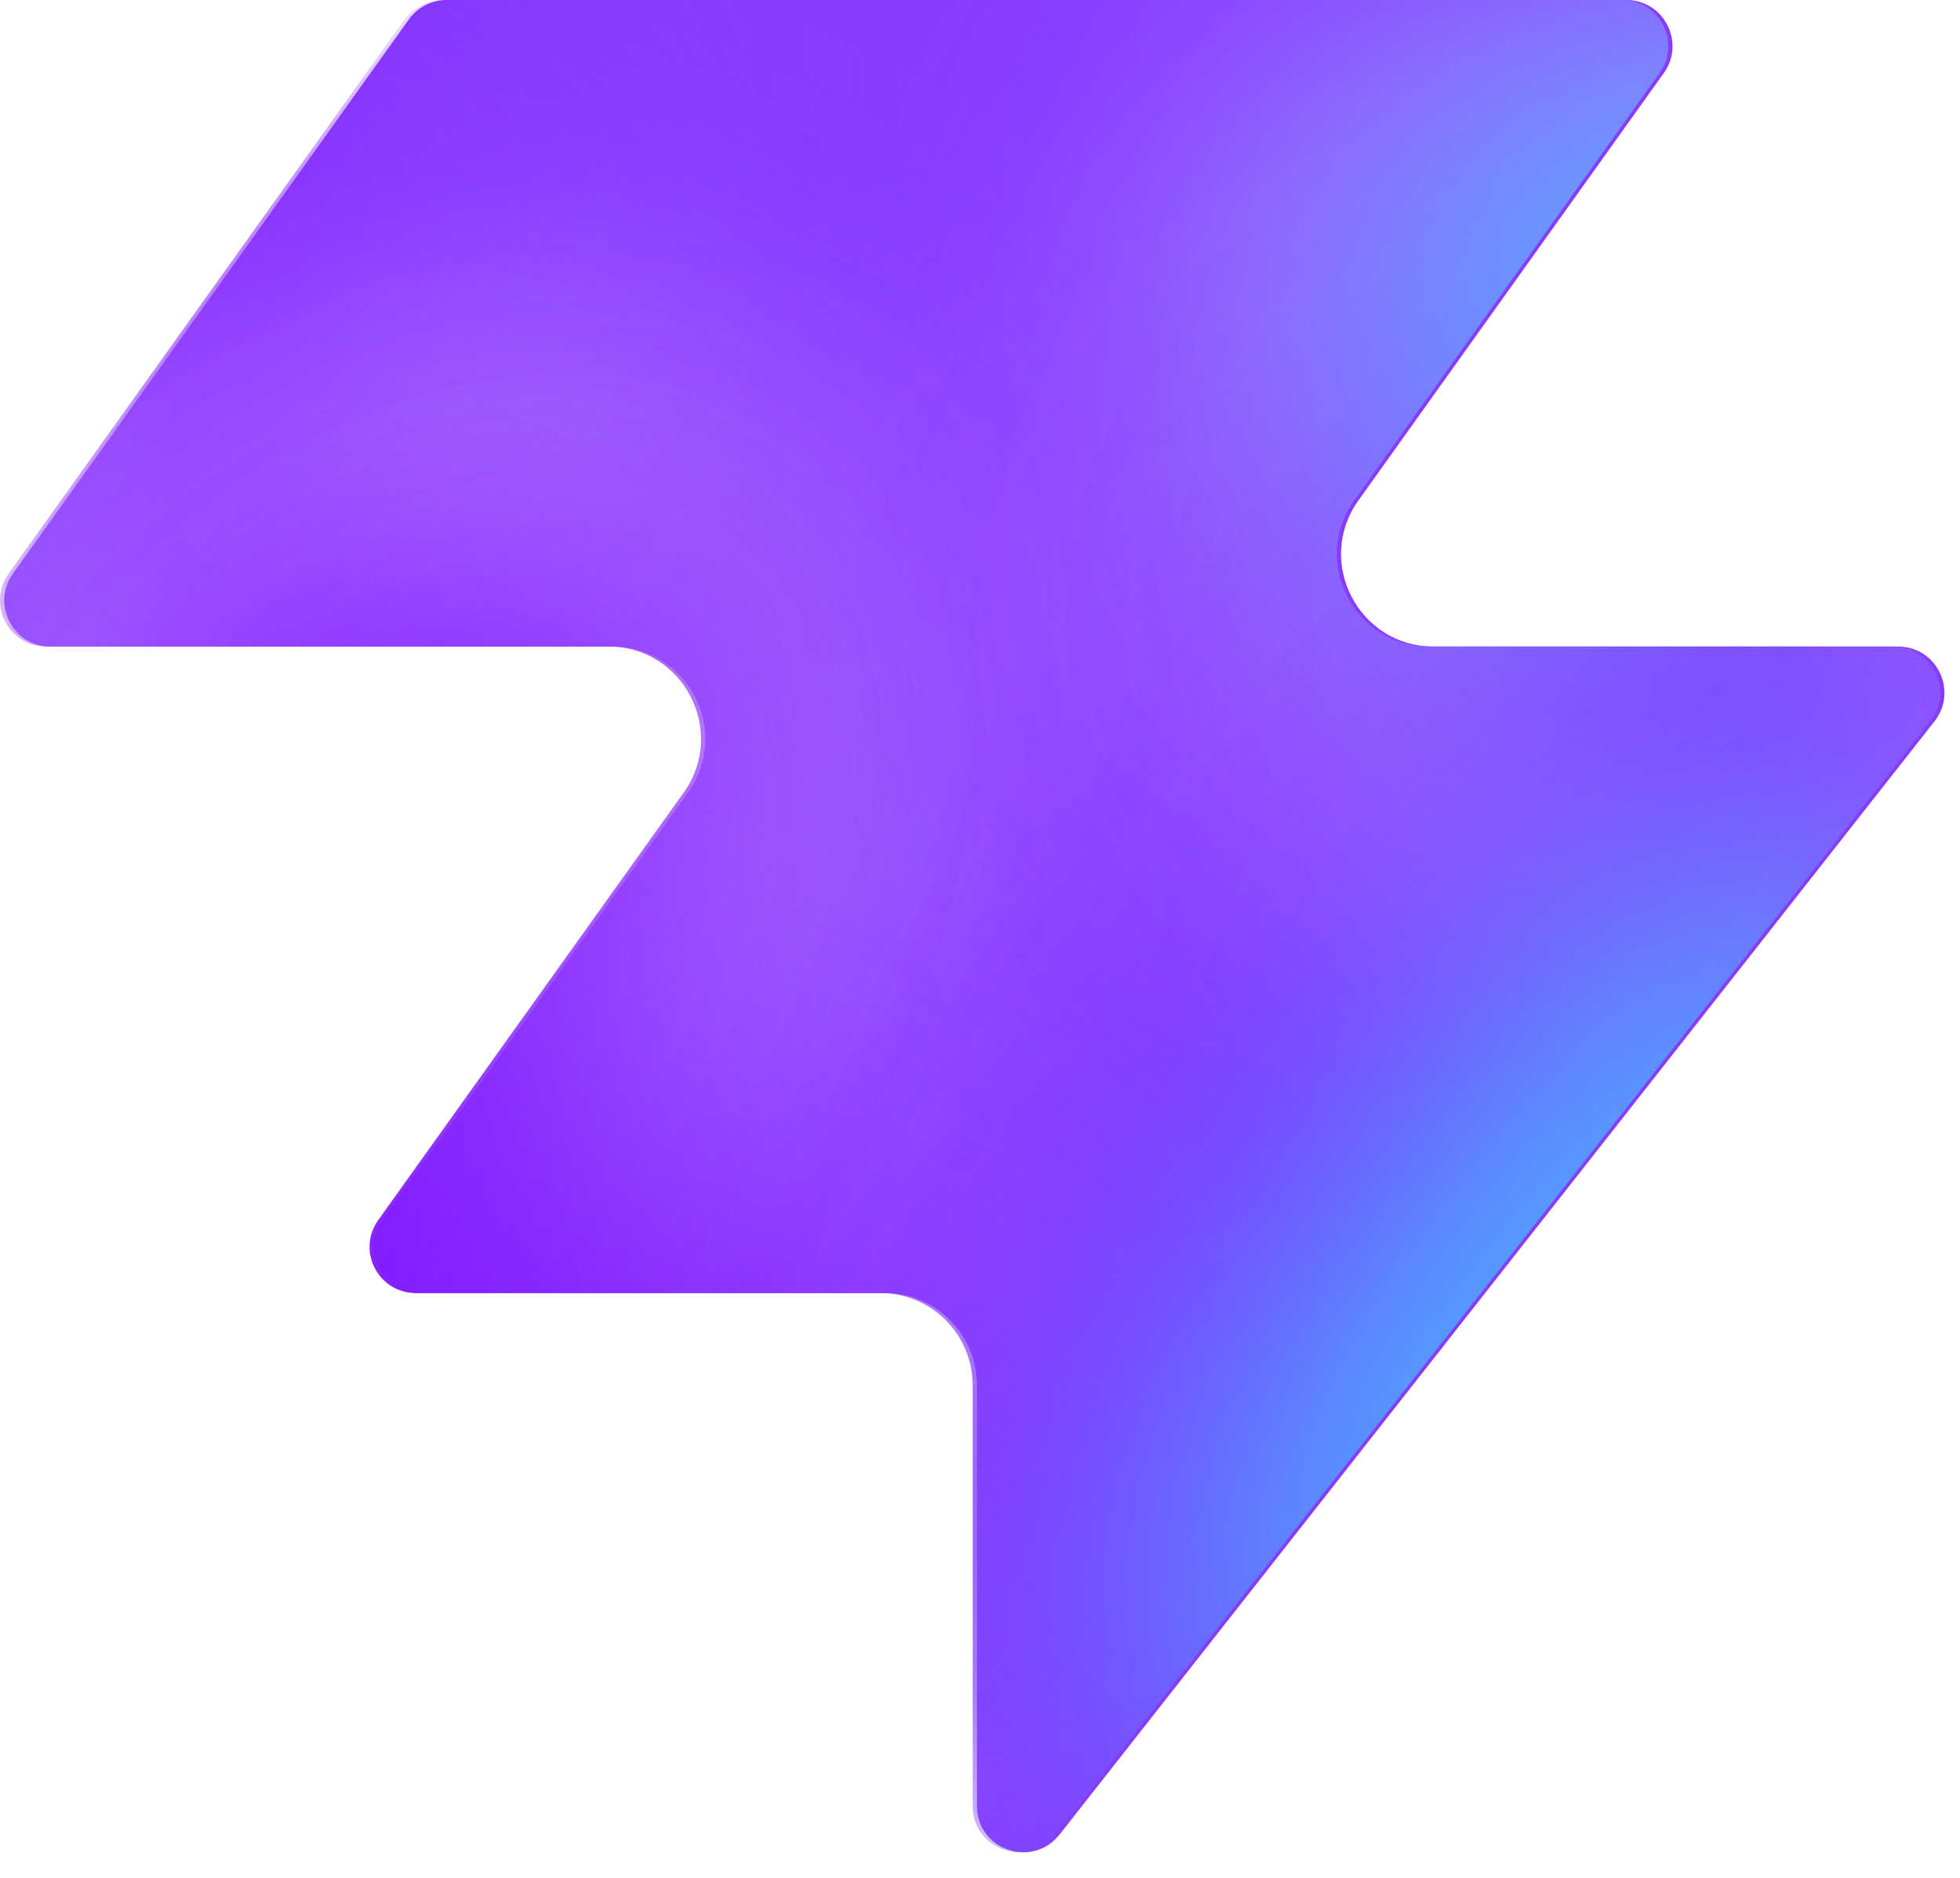
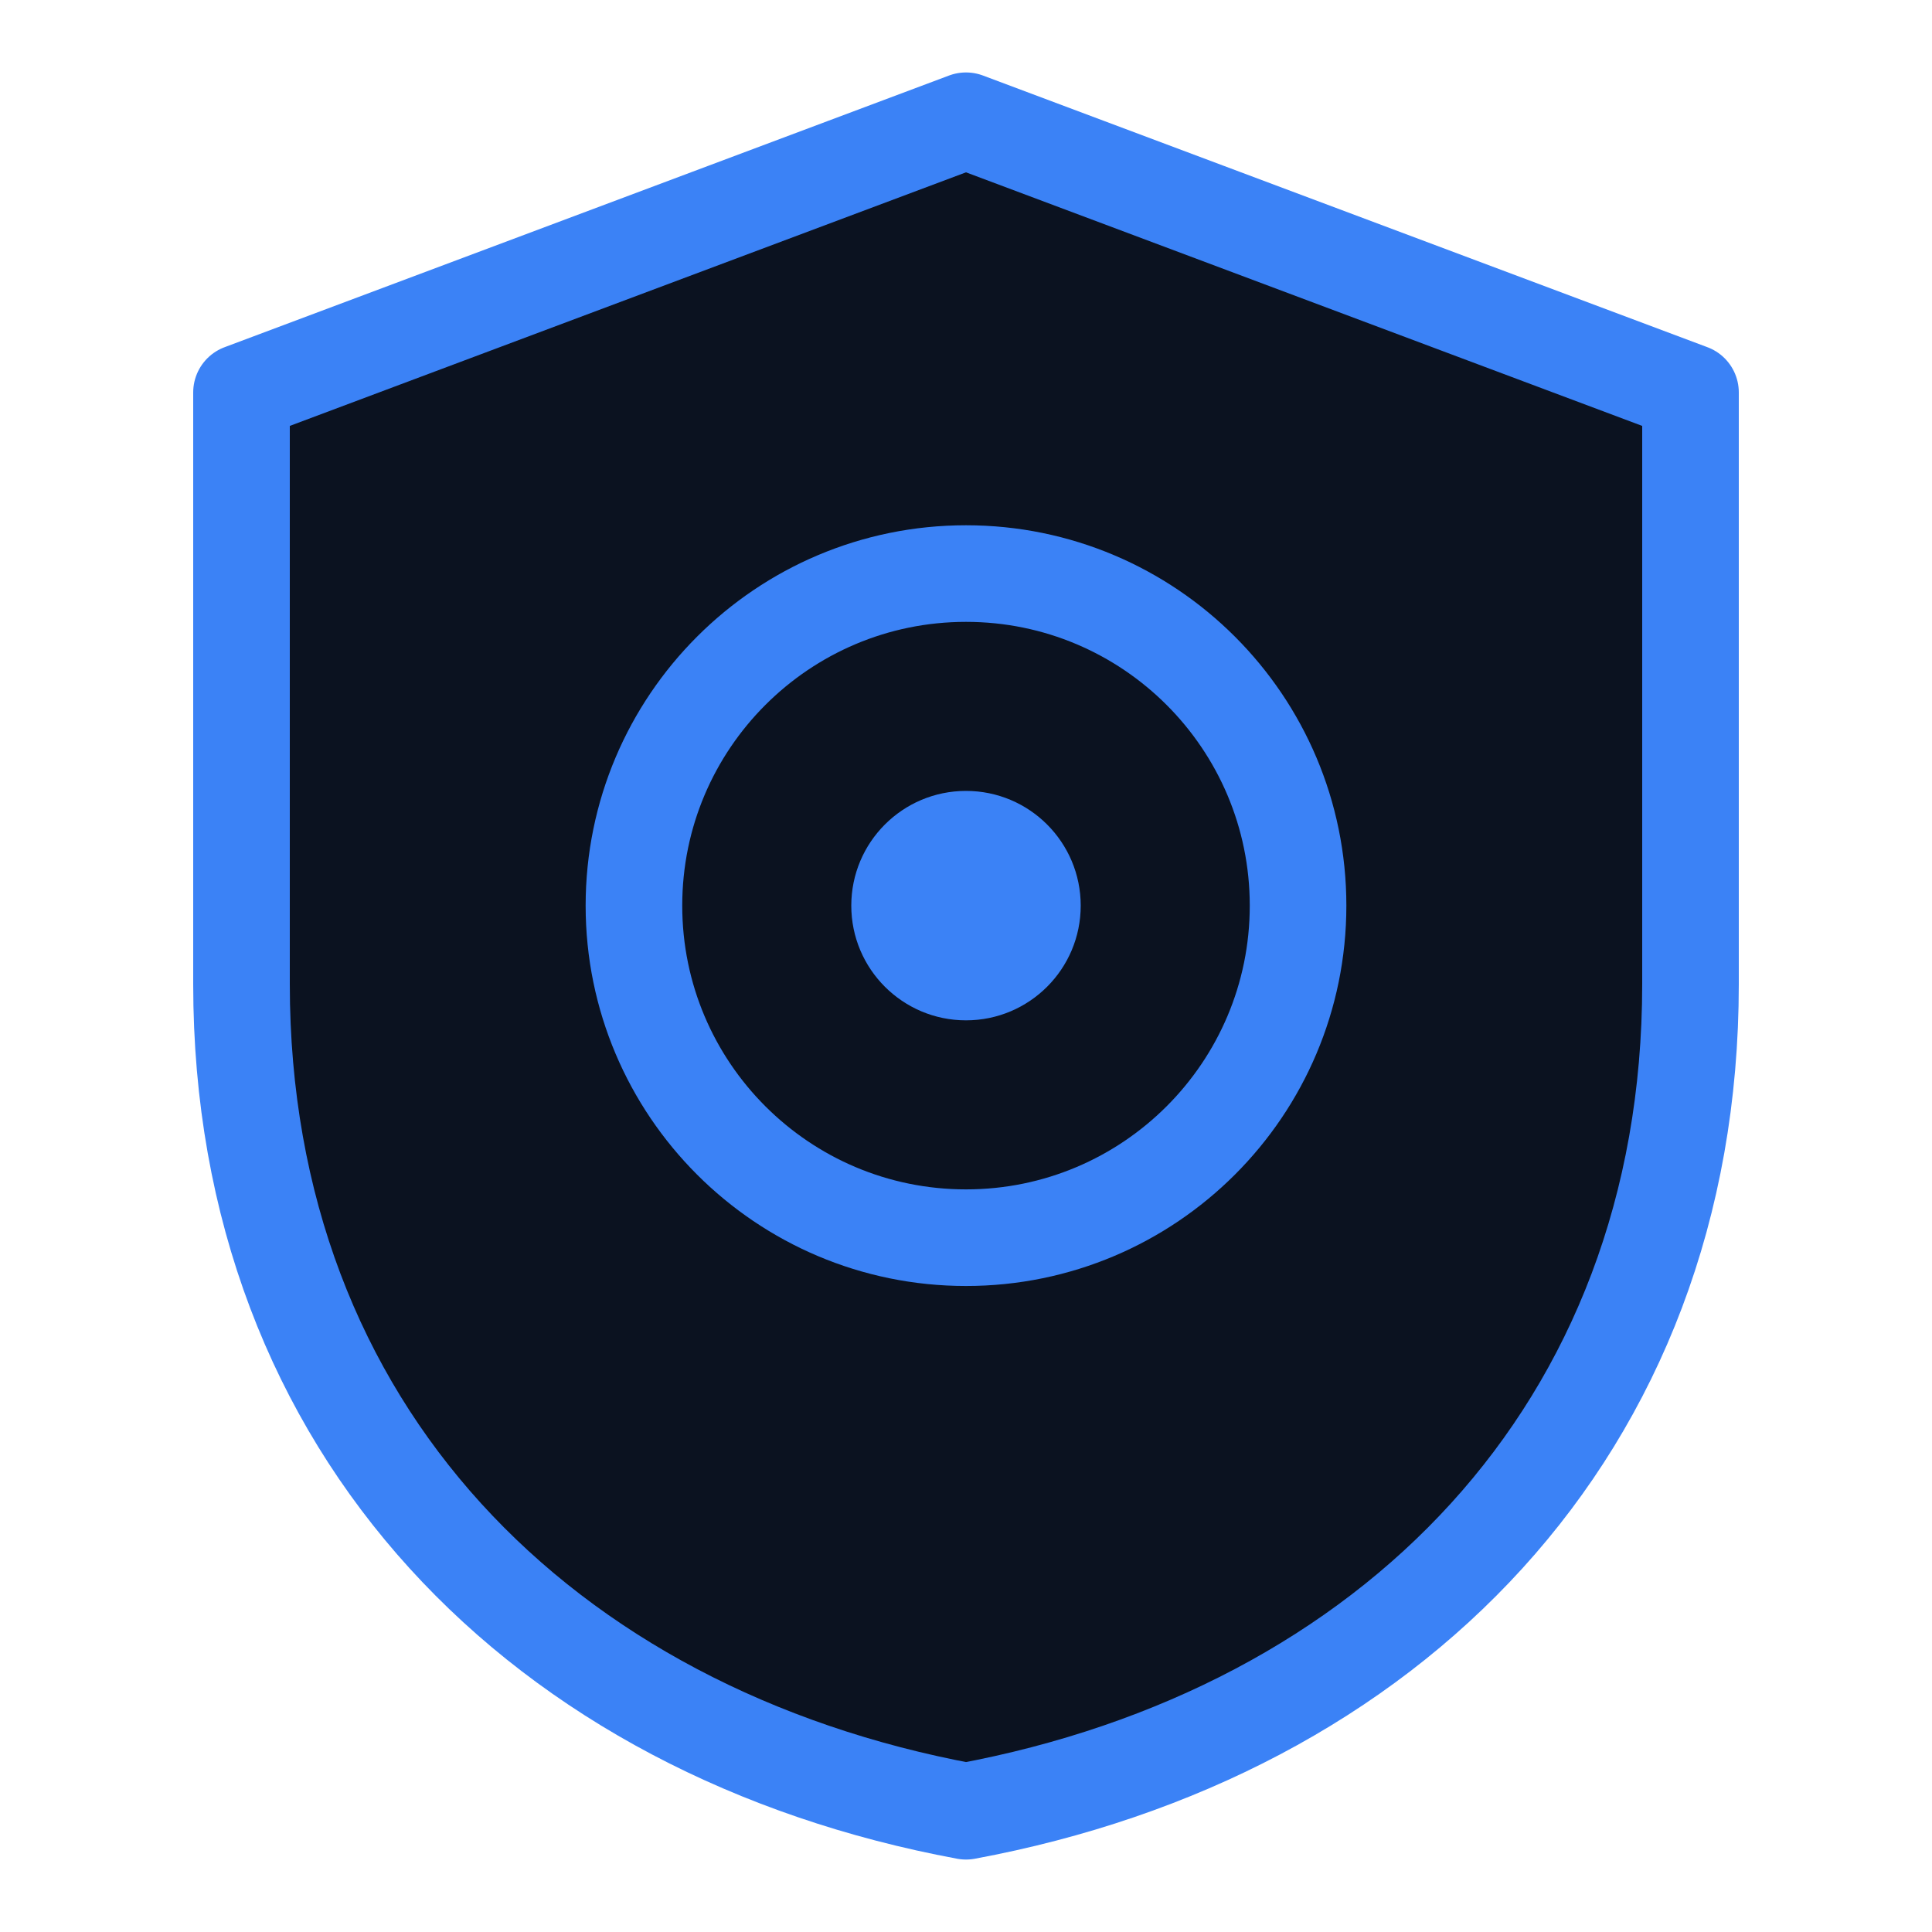
- <svg xmlns="http://www.w3.org/2000/svg" width="48" height="46" fill="none" viewBox="0 0 48 46">
-   <path fill="#863bff" d="M25.946 44.938c-.664.845-2.021.375-2.021-.698V33.937a2.26 2.26 0 0 0-2.262-2.262H10.287c-.92 0-1.456-1.04-.92-1.788l7.48-10.471c1.07-1.497 0-3.578-1.842-3.578H1.237c-.92 0-1.456-1.04-.92-1.788L10.013.474c.214-.297.556-.474.92-.474h28.894c.92 0 1.456 1.04.92 1.788l-7.48 10.471c-1.07 1.498 0 3.579 1.842 3.579h11.377c.943 0 1.473 1.088.89 1.83L25.947 44.94z" style="fill:#863bff;fill:color(display-p3 .525 .23 1);fill-opacity:1" />
-   <mask id="a" width="48" height="46" x="0" y="0" maskUnits="userSpaceOnUse" style="mask-type:alpha">
-     <path fill="#000" d="M25.842 44.938c-.664.844-2.021.375-2.021-.698V33.937a2.26 2.26 0 0 0-2.262-2.262H10.183c-.92 0-1.456-1.04-.92-1.788l7.48-10.471c1.07-1.498 0-3.579-1.842-3.579H1.133c-.92 0-1.456-1.04-.92-1.787L9.91.473c.214-.297.556-.474.92-.474h28.894c.92 0 1.456 1.04.92 1.788l-7.48 10.471c-1.07 1.498 0 3.578 1.842 3.578h11.377c.943 0 1.473 1.088.89 1.832L25.843 44.94z" style="fill:#000;fill-opacity:1" />
-   </mask>
-   <g mask="url(#a)">
-     <g filter="url(#b)">
-       <ellipse cx="5.508" cy="14.704" fill="#ede6ff" rx="5.508" ry="14.704" style="fill:#ede6ff;fill:color(display-p3 .927 .903 1);fill-opacity:1" transform="matrix(.00324 1 1 -.00324 -4.47 31.516)" />
-     </g>
-     <g filter="url(#c)">
-       <ellipse cx="10.399" cy="29.851" fill="#ede6ff" rx="10.399" ry="29.851" style="fill:#ede6ff;fill:color(display-p3 .927 .903 1);fill-opacity:1" transform="matrix(.00324 1 1 -.00324 -39.328 7.883)" />
-     </g>
-     <g filter="url(#d)">
-       <ellipse cx="5.508" cy="30.487" fill="#7e14ff" rx="5.508" ry="30.487" style="fill:#7e14ff;fill:color(display-p3 .492 .077 1);fill-opacity:1" transform="rotate(89.814 -25.913 -14.639)scale(1 -1)" />
-     </g>
-     <g filter="url(#e)">
-       <ellipse cx="5.508" cy="30.599" fill="#7e14ff" rx="5.508" ry="30.599" style="fill:#7e14ff;fill:color(display-p3 .492 .077 1);fill-opacity:1" transform="rotate(89.814 -32.644 -3.334)scale(1 -1)" />
-     </g>
-     <g filter="url(#f)">
-       <ellipse cx="5.508" cy="30.599" fill="#7e14ff" rx="5.508" ry="30.599" style="fill:#7e14ff;fill:color(display-p3 .492 .077 1);fill-opacity:1" transform="matrix(.00324 1 1 -.00324 -34.34 30.47)" />
-     </g>
-     <g filter="url(#g)">
-       <ellipse cx="14.072" cy="22.078" fill="#ede6ff" rx="14.072" ry="22.078" style="fill:#ede6ff;fill:color(display-p3 .927 .903 1);fill-opacity:1" transform="rotate(93.35 24.506 48.493)scale(-1 1)" />
-     </g>
-     <g filter="url(#h)">
-       <ellipse cx="3.47" cy="21.501" fill="#7e14ff" rx="3.47" ry="21.501" style="fill:#7e14ff;fill:color(display-p3 .492 .077 1);fill-opacity:1" transform="rotate(89.009 28.708 47.59)scale(-1 1)" />
-     </g>
-     <g filter="url(#i)">
-       <ellipse cx="3.47" cy="21.501" fill="#7e14ff" rx="3.47" ry="21.501" style="fill:#7e14ff;fill:color(display-p3 .492 .077 1);fill-opacity:1" transform="rotate(89.009 28.708 47.59)scale(-1 1)" />
-     </g>
-     <g filter="url(#j)">
-       <ellipse cx=".387" cy="8.972" fill="#7e14ff" rx="4.407" ry="29.108" style="fill:#7e14ff;fill:color(display-p3 .492 .077 1);fill-opacity:1" transform="rotate(39.51 .387 8.972)" />
-     </g>
-     <g filter="url(#k)">
-       <ellipse cx="47.523" cy="-6.092" fill="#7e14ff" rx="4.407" ry="29.108" style="fill:#7e14ff;fill:color(display-p3 .492 .077 1);fill-opacity:1" transform="rotate(37.892 47.523 -6.092)" />
-     </g>
-     <g filter="url(#l)">
-       <ellipse cx="41.412" cy="6.333" fill="#47bfff" rx="5.971" ry="9.665" style="fill:#47bfff;fill:color(display-p3 .28 .748 1);fill-opacity:1" transform="rotate(37.892 41.412 6.333)" />
-     </g>
-     <g filter="url(#m)">
-       <ellipse cx="-1.879" cy="38.332" fill="#7e14ff" rx="4.407" ry="29.108" style="fill:#7e14ff;fill:color(display-p3 .492 .077 1);fill-opacity:1" transform="rotate(37.892 -1.88 38.332)" />
-     </g>
-     <g filter="url(#n)">
-       <ellipse cx="-1.879" cy="38.332" fill="#7e14ff" rx="4.407" ry="29.108" style="fill:#7e14ff;fill:color(display-p3 .492 .077 1);fill-opacity:1" transform="rotate(37.892 -1.88 38.332)" />
-     </g>
-     <g filter="url(#o)">
-       <ellipse cx="35.651" cy="29.907" fill="#7e14ff" rx="4.407" ry="29.108" style="fill:#7e14ff;fill:color(display-p3 .492 .077 1);fill-opacity:1" transform="rotate(37.892 35.651 29.907)" />
-     </g>
-     <g filter="url(#p)">
-       <ellipse cx="38.418" cy="32.4" fill="#47bfff" rx="5.971" ry="15.297" style="fill:#47bfff;fill:color(display-p3 .28 .748 1);fill-opacity:1" transform="rotate(37.892 38.418 32.4)" />
-     </g>
-   </g>
-   <defs>
-     <filter id="b" width="60.045" height="41.654" x="-19.77" y="16.149" color-interpolation-filters="sRGB" filterUnits="userSpaceOnUse">
-       <feFlood flood-opacity="0" result="BackgroundImageFix" />
-       <feBlend in="SourceGraphic" in2="BackgroundImageFix" result="shape" />
-       <feGaussianBlur result="effect1_foregroundBlur_2002_17158" stdDeviation="7.659" />
-     </filter>
-     <filter id="c" width="90.34" height="51.437" x="-54.613" y="-7.533" color-interpolation-filters="sRGB" filterUnits="userSpaceOnUse">
-       <feFlood flood-opacity="0" result="BackgroundImageFix" />
-       <feBlend in="SourceGraphic" in2="BackgroundImageFix" result="shape" />
-       <feGaussianBlur result="effect1_foregroundBlur_2002_17158" stdDeviation="7.659" />
-     </filter>
-     <filter id="d" width="79.355" height="29.4" x="-49.64" y="2.03" color-interpolation-filters="sRGB" filterUnits="userSpaceOnUse">
-       <feFlood flood-opacity="0" result="BackgroundImageFix" />
-       <feBlend in="SourceGraphic" in2="BackgroundImageFix" result="shape" />
-       <feGaussianBlur result="effect1_foregroundBlur_2002_17158" stdDeviation="4.596" />
-     </filter>
-     <filter id="e" width="79.579" height="29.4" x="-45.045" y="20.029" color-interpolation-filters="sRGB" filterUnits="userSpaceOnUse">
-       <feFlood flood-opacity="0" result="BackgroundImageFix" />
-       <feBlend in="SourceGraphic" in2="BackgroundImageFix" result="shape" />
-       <feGaussianBlur result="effect1_foregroundBlur_2002_17158" stdDeviation="4.596" />
-     </filter>
-     <filter id="f" width="79.579" height="29.4" x="-43.513" y="21.178" color-interpolation-filters="sRGB" filterUnits="userSpaceOnUse">
-       <feFlood flood-opacity="0" result="BackgroundImageFix" />
-       <feBlend in="SourceGraphic" in2="BackgroundImageFix" result="shape" />
-       <feGaussianBlur result="effect1_foregroundBlur_2002_17158" stdDeviation="4.596" />
-     </filter>
-     <filter id="g" width="74.749" height="58.852" x="15.756" y="-17.901" color-interpolation-filters="sRGB" filterUnits="userSpaceOnUse">
-       <feFlood flood-opacity="0" result="BackgroundImageFix" />
-       <feBlend in="SourceGraphic" in2="BackgroundImageFix" result="shape" />
-       <feGaussianBlur result="effect1_foregroundBlur_2002_17158" stdDeviation="7.659" />
-     </filter>
-     <filter id="h" width="61.377" height="25.362" x="23.548" y="2.284" color-interpolation-filters="sRGB" filterUnits="userSpaceOnUse">
-       <feFlood flood-opacity="0" result="BackgroundImageFix" />
-       <feBlend in="SourceGraphic" in2="BackgroundImageFix" result="shape" />
-       <feGaussianBlur result="effect1_foregroundBlur_2002_17158" stdDeviation="4.596" />
-     </filter>
-     <filter id="i" width="61.377" height="25.362" x="23.548" y="2.284" color-interpolation-filters="sRGB" filterUnits="userSpaceOnUse">
-       <feFlood flood-opacity="0" result="BackgroundImageFix" />
-       <feBlend in="SourceGraphic" in2="BackgroundImageFix" result="shape" />
-       <feGaussianBlur result="effect1_foregroundBlur_2002_17158" stdDeviation="4.596" />
-     </filter>
-     <filter id="j" width="56.045" height="63.649" x="-27.636" y="-22.853" color-interpolation-filters="sRGB" filterUnits="userSpaceOnUse">
-       <feFlood flood-opacity="0" result="BackgroundImageFix" />
-       <feBlend in="SourceGraphic" in2="BackgroundImageFix" result="shape" />
-       <feGaussianBlur result="effect1_foregroundBlur_2002_17158" stdDeviation="4.596" />
-     </filter>
-     <filter id="k" width="54.814" height="64.646" x="20.116" y="-38.415" color-interpolation-filters="sRGB" filterUnits="userSpaceOnUse">
-       <feFlood flood-opacity="0" result="BackgroundImageFix" />
-       <feBlend in="SourceGraphic" in2="BackgroundImageFix" result="shape" />
-       <feGaussianBlur result="effect1_foregroundBlur_2002_17158" stdDeviation="4.596" />
-     </filter>
-     <filter id="l" width="33.541" height="35.313" x="24.641" y="-11.323" color-interpolation-filters="sRGB" filterUnits="userSpaceOnUse">
-       <feFlood flood-opacity="0" result="BackgroundImageFix" />
-       <feBlend in="SourceGraphic" in2="BackgroundImageFix" result="shape" />
-       <feGaussianBlur result="effect1_foregroundBlur_2002_17158" stdDeviation="4.596" />
-     </filter>
-     <filter id="m" width="54.814" height="64.646" x="-29.286" y="6.009" color-interpolation-filters="sRGB" filterUnits="userSpaceOnUse">
-       <feFlood flood-opacity="0" result="BackgroundImageFix" />
-       <feBlend in="SourceGraphic" in2="BackgroundImageFix" result="shape" />
-       <feGaussianBlur result="effect1_foregroundBlur_2002_17158" stdDeviation="4.596" />
-     </filter>
-     <filter id="n" width="54.814" height="64.646" x="-29.286" y="6.009" color-interpolation-filters="sRGB" filterUnits="userSpaceOnUse">
-       <feFlood flood-opacity="0" result="BackgroundImageFix" />
-       <feBlend in="SourceGraphic" in2="BackgroundImageFix" result="shape" />
-       <feGaussianBlur result="effect1_foregroundBlur_2002_17158" stdDeviation="4.596" />
-     </filter>
-     <filter id="o" width="54.814" height="64.646" x="8.244" y="-2.416" color-interpolation-filters="sRGB" filterUnits="userSpaceOnUse">
-       <feFlood flood-opacity="0" result="BackgroundImageFix" />
-       <feBlend in="SourceGraphic" in2="BackgroundImageFix" result="shape" />
-       <feGaussianBlur result="effect1_foregroundBlur_2002_17158" stdDeviation="4.596" />
-     </filter>
-     <filter id="p" width="39.409" height="43.623" x="18.713" y="10.588" color-interpolation-filters="sRGB" filterUnits="userSpaceOnUse">
-       <feFlood flood-opacity="0" result="BackgroundImageFix" />
-       <feBlend in="SourceGraphic" in2="BackgroundImageFix" result="shape" />
-       <feGaussianBlur result="effect1_foregroundBlur_2002_17158" stdDeviation="4.596" />
-     </filter>
-   </defs>
+ <svg xmlns="http://www.w3.org/2000/svg" viewBox="0 0 32 32">
+   <path d="M16 2 4 6.5v9.8c0 7.4 5 12.4 12 13.7 7-1.3 12-6.3 12-13.7V6.5L16 2z" fill="#0b1220" stroke="#3b82f6" stroke-width="1.6" stroke-linejoin="round" />
+   <circle cx="16" cy="15" r="5.5" fill="none" stroke="#3b82f6" stroke-width="1.6" />
+   <circle cx="16" cy="15" r="1.9" fill="#3b82f6" />
</svg>
